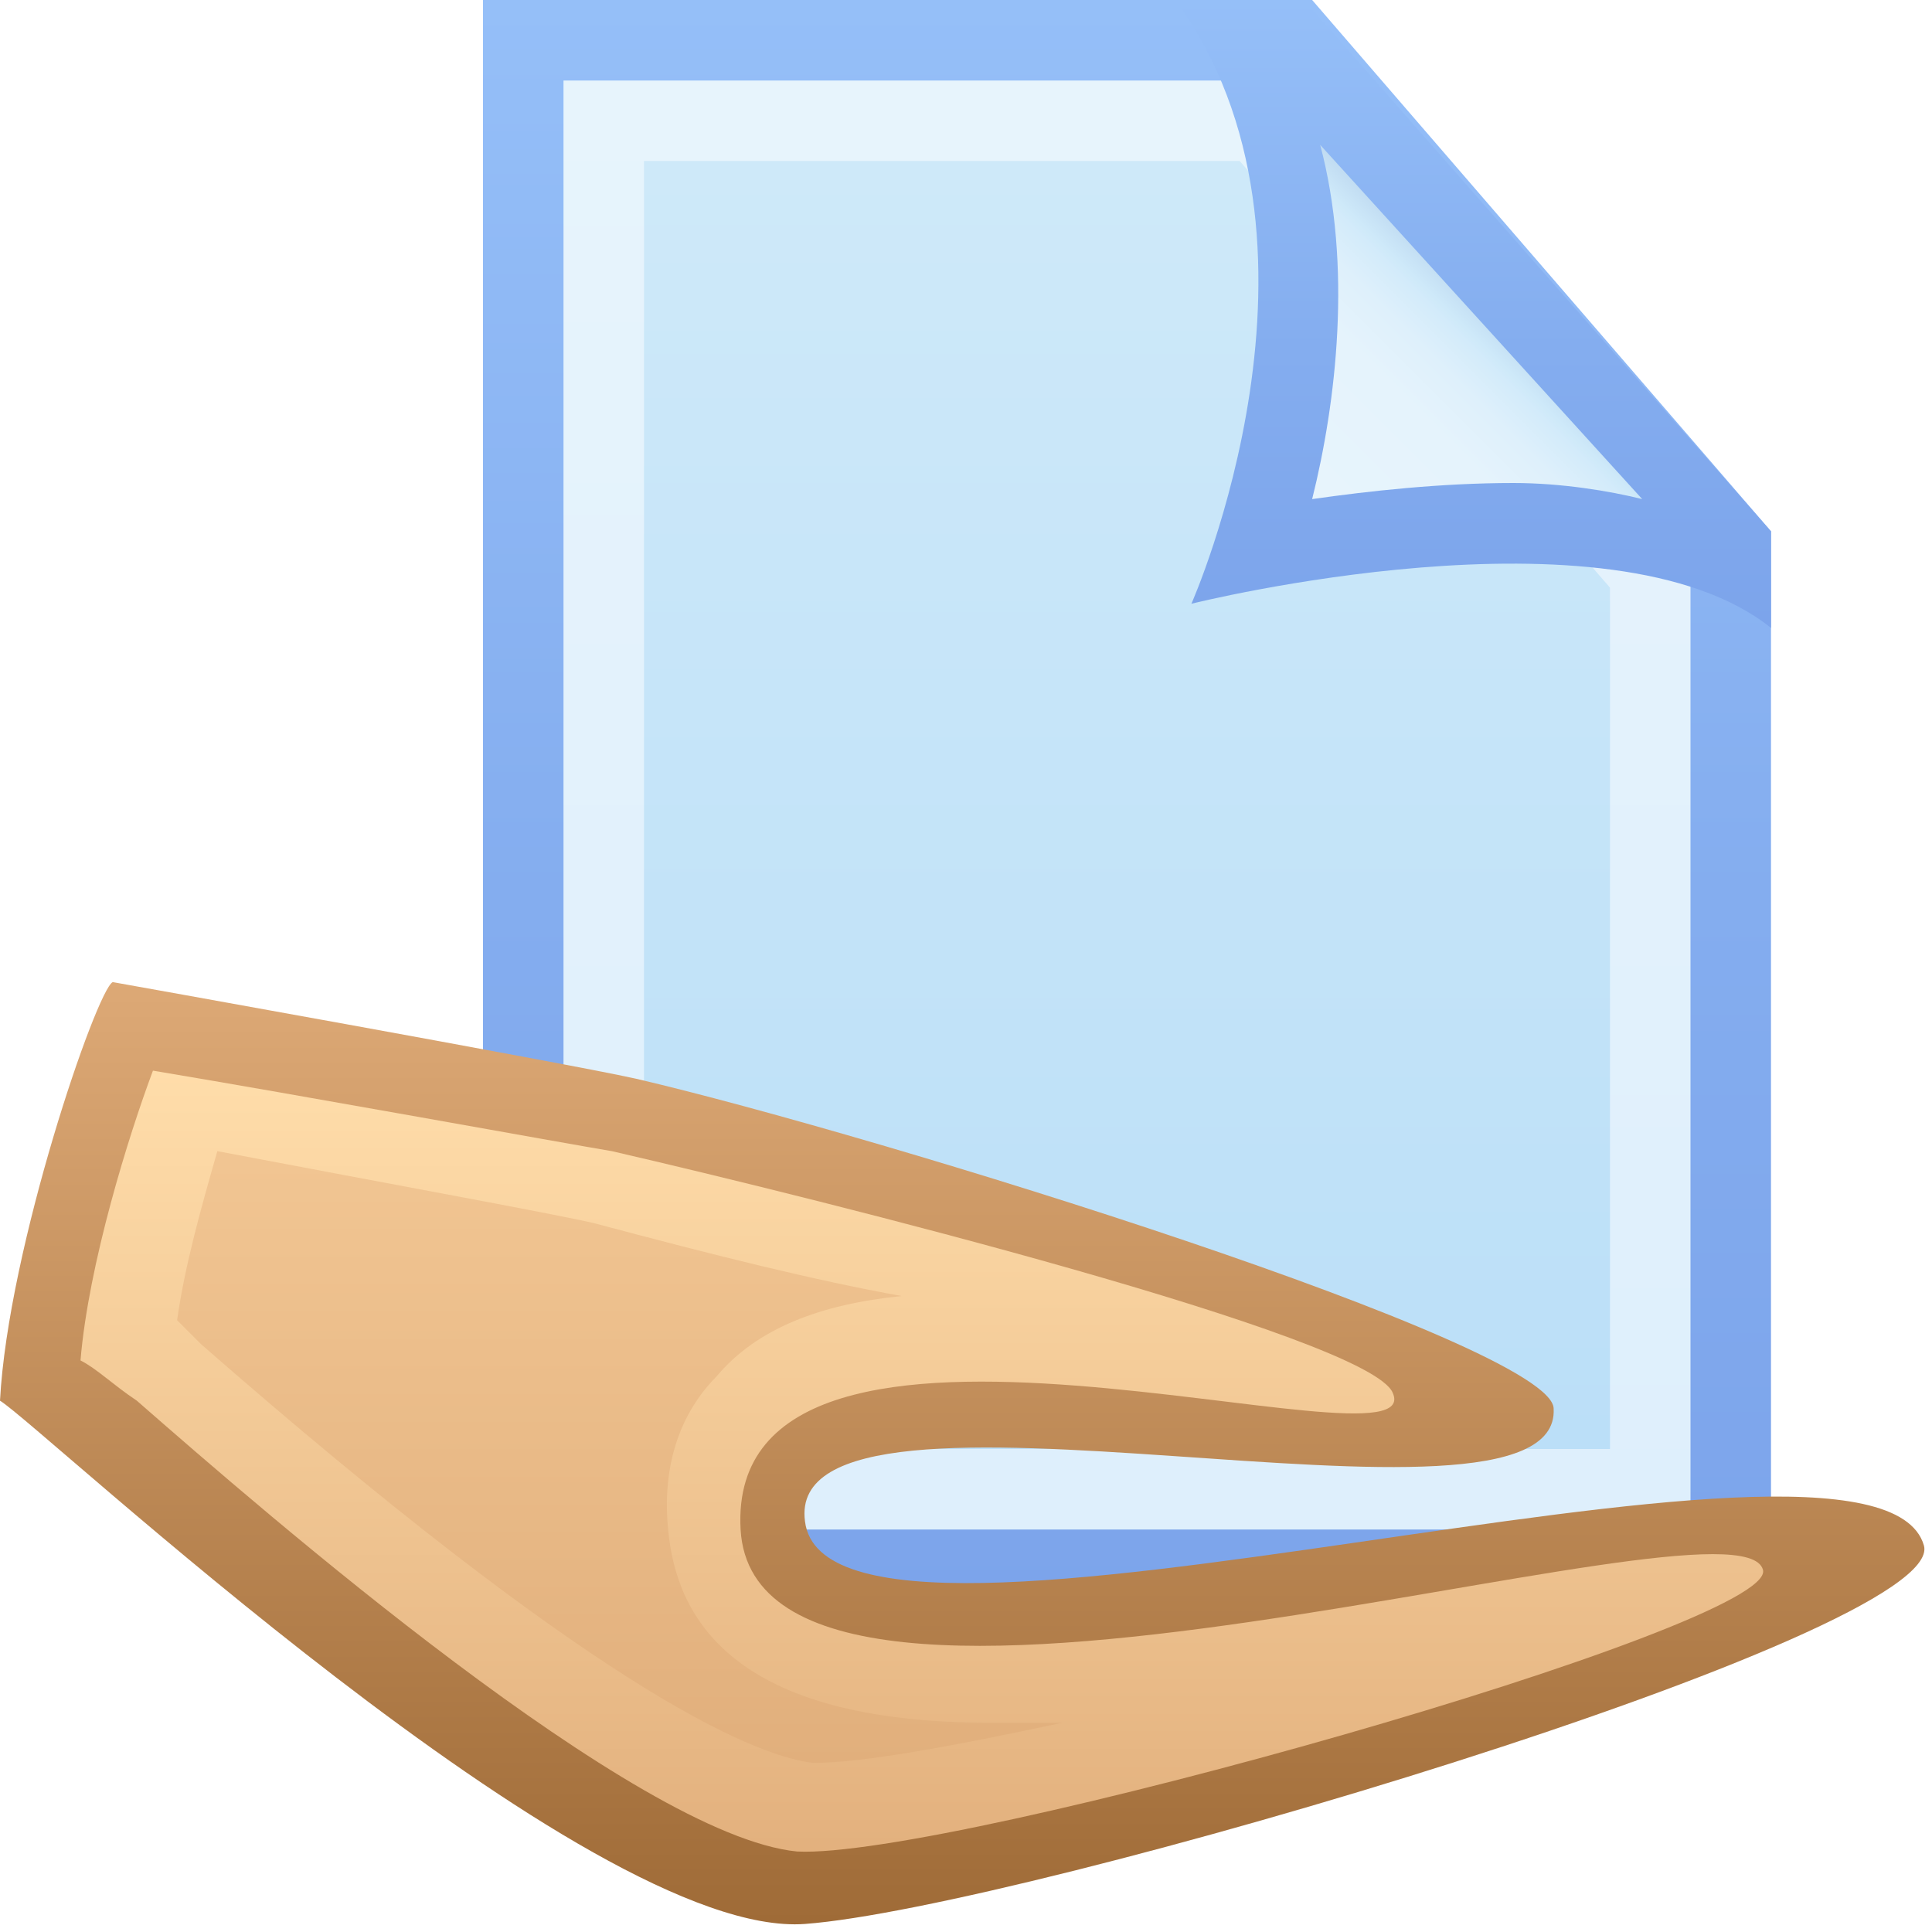
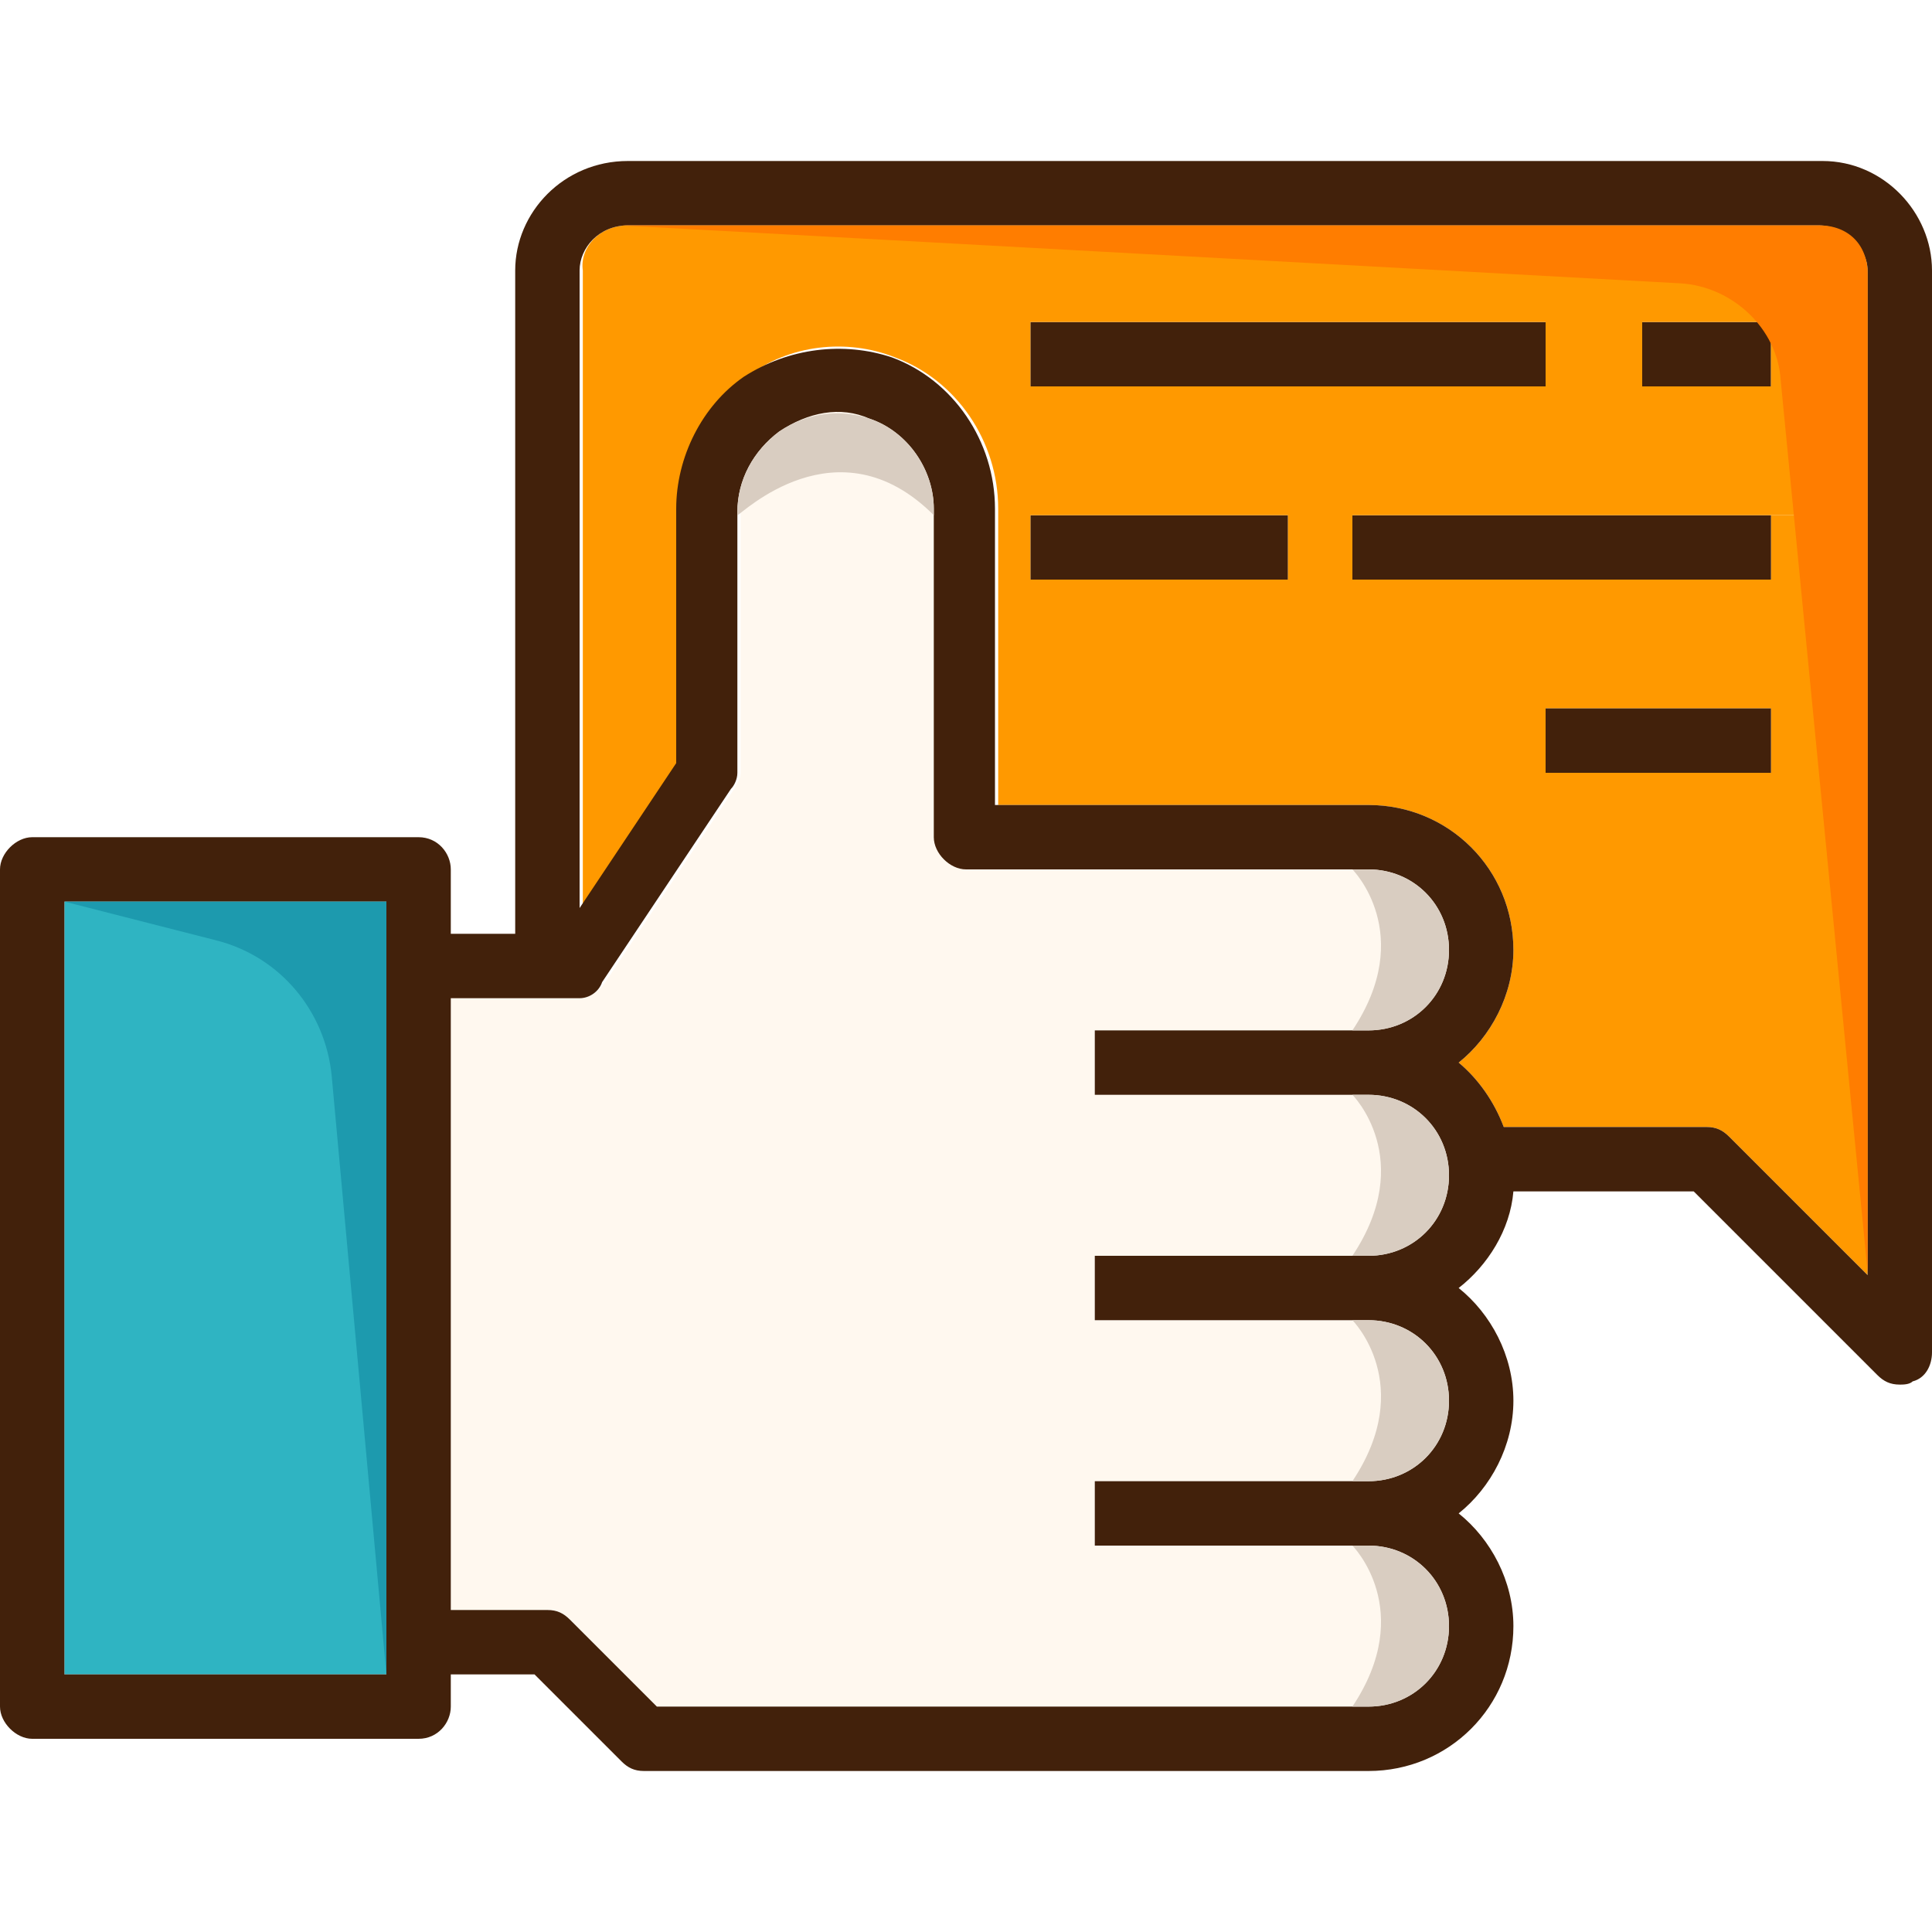
- <svg xmlns="http://www.w3.org/2000/svg" version="1.1" x="0px" y="0px" width="24px" height="24px" viewBox="0 0 24 24" style="overflow:visible;enable-background:new 0 0 24 24;" xml:space="preserve" preserveAspectRatio="xMinYMid meet">
-   <defs>
- </defs>
-   <linearGradient id="SVGID_1_" gradientUnits="userSpaceOnUse" x1="14.005" y1="0" x2="14.005" y2="20">
-     <stop offset="0" style="stop-color:#95BFF8" />
-     <stop offset="0.557" style="stop-color:#84ADEF" />
-     <stop offset="1" style="stop-color:#7CA4EB" />
-   </linearGradient>
-   <polygon style="fill:url(#SVGID_1_);" points="16.3,0 15.4,0 6.7,0 6,0 6,20 6.7,20 21.7,20 22,20 22,6.6 " />
-   <linearGradient id="SVGID_2_" gradientUnits="userSpaceOnUse" x1="14.005" y1="1" x2="14.005" y2="19">
-     <stop offset="0" style="stop-color:#E7F4FC" />
-     <stop offset="1" style="stop-color:#DEEFFC" />
-   </linearGradient>
-   <polygon style="fill:url(#SVGID_2_);" points="7,19 7,1 15.8,1 21,6.9 21,19 " />
-   <linearGradient id="SVGID_3_" gradientUnits="userSpaceOnUse" x1="14.005" y1="2" x2="14.005" y2="18">
-     <stop offset="0" style="stop-color:#CEE9F9" />
-     <stop offset="1" style="stop-color:#BBDFF8" />
-   </linearGradient>
-   <polygon style="fill:url(#SVGID_3_);" points="8,18 8,2 15.4,2 20,7.3 20,18 " />
-   <linearGradient id="SVGID_4_" gradientUnits="userSpaceOnUse" x1="18.31" y1="0" x2="18.31" y2="7.785">
-     <stop offset="0" style="stop-color:#95BFF8" />
-     <stop offset="0.557" style="stop-color:#84ADEF" />
-     <stop offset="1" style="stop-color:#7CA4EB" />
-   </linearGradient>
-   <path style="fill:url(#SVGID_4_);" d="M14.8,7.5c0,0,5.2-1.3,7.2,0.3c0-0.1,0-1.2,0-1.2L16.2,0c0,0-1.5,0-1.6,0  C16.8,3,14.8,7.5,14.8,7.5z" />
-   <linearGradient id="SVGID_5_" gradientUnits="userSpaceOnUse" x1="16.3" y1="6.162" x2="18.591" y2="3.871">
-     <stop offset="0" style="stop-color:#E7F4FC" />
-     <stop offset="0.518" style="stop-color:#E5F3FC" />
-     <stop offset="0.705" style="stop-color:#DEF0FB" />
-     <stop offset="0.837" style="stop-color:#D3EBFA" />
-     <stop offset="0.872" style="stop-color:#CEE9F9" />
-     <stop offset="1" style="stop-color:#BDD8F0" />
-   </linearGradient>
-   <path style="fill:url(#SVGID_5_);" d="M16.3,6.2c0.3-1.2,0.5-2.9,0.1-4.4l4,4.4C20,6.1,19.4,6,18.8,6C17.9,6,17,6.1,16.3,6.2z" />
-   <linearGradient id="SVGID_6_" gradientUnits="userSpaceOnUse" x1="11.967" y1="12.167" x2="11.967" y2="23.885">
-     <stop offset="0" style="stop-color:#DDA976" />
-     <stop offset="1" style="stop-color:#9F6B37" />
-   </linearGradient>
-   <path style="fill:url(#SVGID_6_);" d="M10,18.9c-0.3-2.2,9.4,0.5,9.3-1.4c0-0.8-8.4-3.4-11.4-4.1c-0.9-0.2-6.5-1.2-6.5-1.2  c-0.2,0.1-1.3,3.3-1.4,5.2c0.5,0.3,7.3,6.7,10,6.5c2.7-0.2,14.2-3.6,13.9-4.7C23.3,17.1,10.3,21.3,10,18.9z" />
-   <linearGradient id="SVGID_7_" gradientUnits="userSpaceOnUse" x1="11.489" y1="13.28" x2="11.489" y2="22.934">
-     <stop offset="0" style="stop-color:#FFDDAA" />
-     <stop offset="1" style="stop-color:#E3B17E" />
-   </linearGradient>
-   <path style="fill:url(#SVGID_7_);" d="M1.7,17.4C1.4,17.2,1.2,17,1,16.9c0.1-1.2,0.6-2.8,0.9-3.6c1.8,0.3,5.1,0.9,5.7,1  c2.6,0.6,9.4,2.3,9.7,3c0.5,1.1-8.3-1.9-8.1,1.7c0.2,3.5,12.4-0.6,12.7,0.5c0.2,0.7-10.1,3.6-12,3.5C7.9,22.8,3.3,18.8,1.7,17.4z" />
-   <linearGradient id="SVGID_8_" gradientUnits="userSpaceOnUse" x1="7.593" y1="14.414" x2="7.593" y2="21.934">
-     <stop offset="0" style="stop-color:#F1C592" />
-     <stop offset="1" style="stop-color:#E1AF7C" />
-   </linearGradient>
-   <path style="fill:url(#SVGID_8_);" d="M10.1,21.9c-0.8-0.1-2.8-1-7.6-5.2l-0.3-0.3c0.1-0.7,0.3-1.4,0.5-2.1c2.1,0.4,4.3,0.8,4.7,0.9  c1.5,0.4,2.7,0.7,3.8,0.9c-1,0.1-1.8,0.4-2.3,1c-0.3,0.3-0.7,0.9-0.6,1.9c0.1,1.1,0.8,2.4,4,2.4c0.3,0,0.6,0,0.9,0  C11.8,21.7,10.7,21.9,10.1,21.9L10.1,21.9z" />
+ <svg xmlns="http://www.w3.org/2000/svg" width="24px" height="24px" version="1.1" id="Layer_1" x="0px" y="0px" viewBox="0 0 480 480" style="enable-background:new 0 0 480 480;" xml:space="preserve">
+   <path style="fill:#FF9900;" d="M440,176h-56v16h56V176z M336,144h104v-16h24v188.8l-34.4-34.4c-1.6-1.6-3.2-2.4-5.6-2.4h-50.4  c-2.4-6.4-6.4-12-11.2-16c8-6.4,13.6-16.8,13.6-28c0-20-16-36-36-36h-92v-56h8h64H336z" />
+   <g>
+     <rect x="384" y="176" style="fill:#42210B;" width="56" height="16" />
+     <rect x="336" y="128" style="fill:#42210B;" width="104" height="16" />
+     <rect x="408" y="80" style="fill:#42210B;" width="32" height="16" />
+     <rect x="256" y="80" style="fill:#42210B;" width="128" height="16" />
+     <rect x="256" y="128" style="fill:#42210B;" width="64" height="16" />
+   </g>
+   <path style="fill:#FFF8EF;" d="M340,216c11.2,0,20,8.8,20,20s-8.8,20-20,20h-52h-16v16h16h52c11.2,0,20,8.8,20,20s-8.8,20-20,20h-52  h-16v16h16h52c11.2,0,20,8.8,20,20s-8.8,20-20,20h-52h-16v16h16h52c11.2,0,20,8.8,20,20s-8.8,20-20,20H163.2l-21.6-21.6  c-1.6-1.6-3.2-2.4-5.6-2.4h-24V248h32c2.4,0,4.8-1.6,6.4-4l32-48c0.8-1.6,1.6-2.4,1.6-4v-65.6c0-8,4-15.2,10.4-20s14.4-5.6,22.4-3.2  c9.6,3.2,16,12.8,16,22.4V208c0,4,4,8,8,8H340z" />
+   <path style="fill:#FF9900;" d="M440,80h-32v16h32V80z M384,80H256v16h128V80z M336,128v16h-16v-16h-64v16h-8v-17.6  c0-16.8-10.4-32-25.6-37.6c-12-4.8-26.4-3.2-36.8,4.8c-11.2,7.2-16.8,20-16.8,32.8v63.2l-24,36V67.2C144,61.6,148.8,56,156,56h296.8  c5.6,0,11.2,5.6,11.2,11.2V128h-24H336z" />
+   <rect x="16" y="224" style="fill:#2FB4C2;" width="80" height="192" />
+   <path style="fill:#42210B;" d="M96,416V224H16v192H96z M340,200c20,0,36,16,36,36c0,11.2-5.6,21.6-13.6,28c4.8,4,8.8,9.6,11.2,16  H424c2.4,0,4,0.8,5.6,2.4l34.4,34.4V128V67.2c0-5.6-5.6-11.2-12-11.2H156c-7.2,0-12,5.6-12,11.2v158.4l24-36v-63.2  c0-12.8,6.4-25.6,16.8-32.8c11.2-7.2,24.8-8.8,36.8-4.8c15.2,5.6,25.6,20.8,25.6,37.6V144v56H340z M376,404c0,20-16,36-36,36H160  c-2.4,0-4-0.8-5.6-2.4L132.8,416H112v8c0,4-3.2,8-8,8H8c-4,0-8-4-8-8V216c0-4,4-8,8-8h96c4.8,0,8,4,8,8v16h16V67.2  c0-14.4,12-27.2,28-27.2h296.8C468,40,480,52.8,480,67.2V336c0,3.2-1.6,6.4-4.8,7.2c-0.8,0.8-2.4,0.8-3.2,0.8c-2.4,0-4-0.8-5.6-2.4  L420.8,296H376c-0.8,9.6-6.4,18.4-13.6,24c8,6.4,13.6,16.8,13.6,28s-5.6,21.6-13.6,28C370.4,382.4,376,392.8,376,404z M340,256  c11.2,0,20-8.8,20-20s-8.8-20-20-20H240c-4,0-8-4-8-8v-81.6c0-9.6-6.4-19.2-16-22.4c-7.2-3.2-15.2-1.6-22.4,3.2  c-6.4,4.8-10.4,12-10.4,20V192c0,1.6-0.8,3.2-1.6,4l-32,48c-0.8,2.4-3.2,4-5.6,4h-32v152h24c2.4,0,4,0.8,5.6,2.4l21.6,21.6H340  c11.2,0,20-8.8,20-20s-8.8-20-20-20h-52h-16v-16h16h52c11.2,0,20-8.8,20-20s-8.8-20-20-20h-52h-16v-16h16h52c11.2,0,20-8.8,20-20  s-8.8-20-20-20h-52h-16v-16h16H340z" />
+   <path style="fill:#1D9AAE;" d="M16,224l37.6,9.6c16,4,27.2,17.6,28.8,33.6L96,416V224H16z" />
+   <g>
+     <path style="fill:#D9CDC1;" d="M232,128v-1.6c0-9.6-6.4-19.2-16-22.4c-7.2-2.4-15.2-1.6-22.4,3.2c-6.4,4.8-10.4,12-10.4,20v0.8   C184,128,208,104,232,128z" />
+     <path style="fill:#D9CDC1;" d="M340,216h-4c0,0,16,16,0,40h4c11.2,0,20-8.8,20-20S351.2,216,340,216z" />
+     <path style="fill:#D9CDC1;" d="M340,272h-4c0,0,16,16,0,40h4c11.2,0,20-8.8,20-20S351.2,272,340,272z" />
+     <path style="fill:#D9CDC1;" d="M340,328h-4c0,0,16,16,0,40h4c11.2,0,20-8.8,20-20S351.2,328,340,328z" />
+     <path style="fill:#D9CDC1;" d="M340,384h-4c0,0,16,16,0,40h4c11.2,0,20-8.8,20-20S351.2,384,340,384z" />
+   </g>
+   <path style="fill:#FF7D00;" d="M464,128V68c0-7.2-4.8-12-12-12H154.4l0,0l263.2,14.4c12.8,0.8,24,11.2,24.8,24L464,316l0,0V128z" />
+   <g>
+ </g>
+   <g>
+ </g>
+   <g>
+ </g>
+   <g>
+ </g>
+   <g>
+ </g>
+   <g>
+ </g>
+   <g>
+     <g>
+ </g>
+   </g>
+   <g>
+ </g>
+   <g>
+ </g>
+   <g>
+ </g>
+   <g>
+ </g>
+   <g>
+ </g>
+   <g>
+ </g>
+   <g>
+ </g>
</svg>
